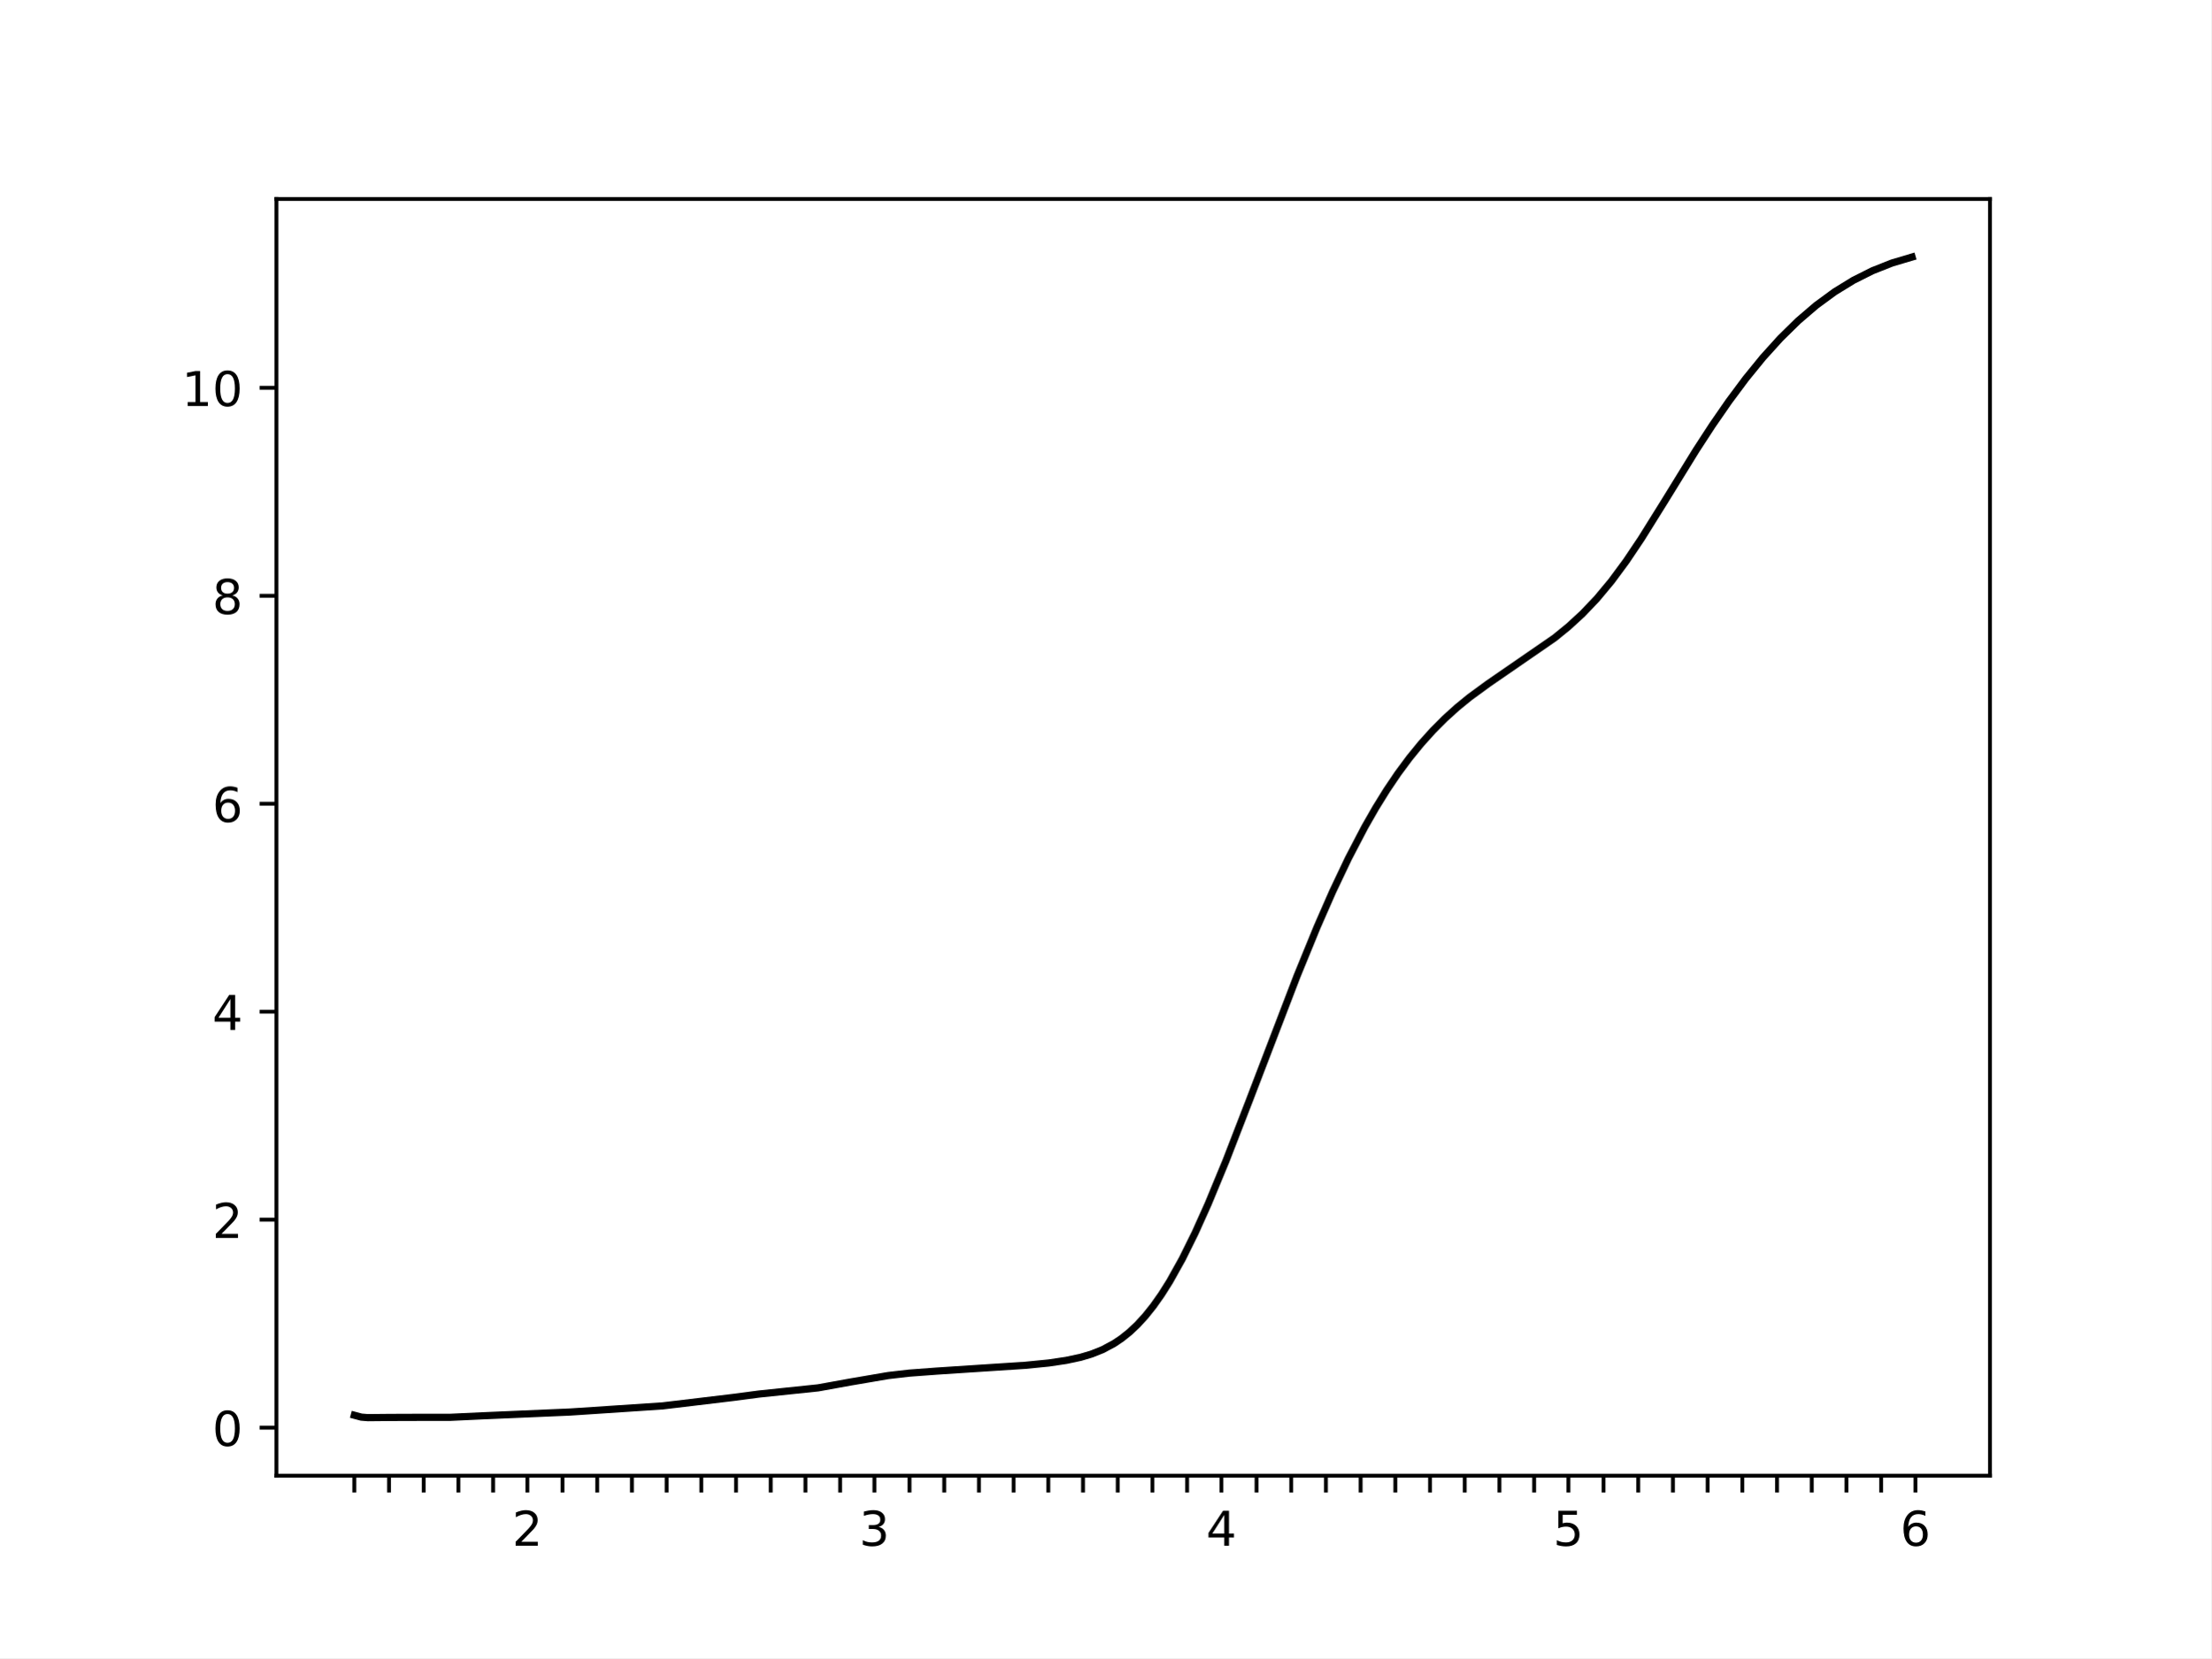
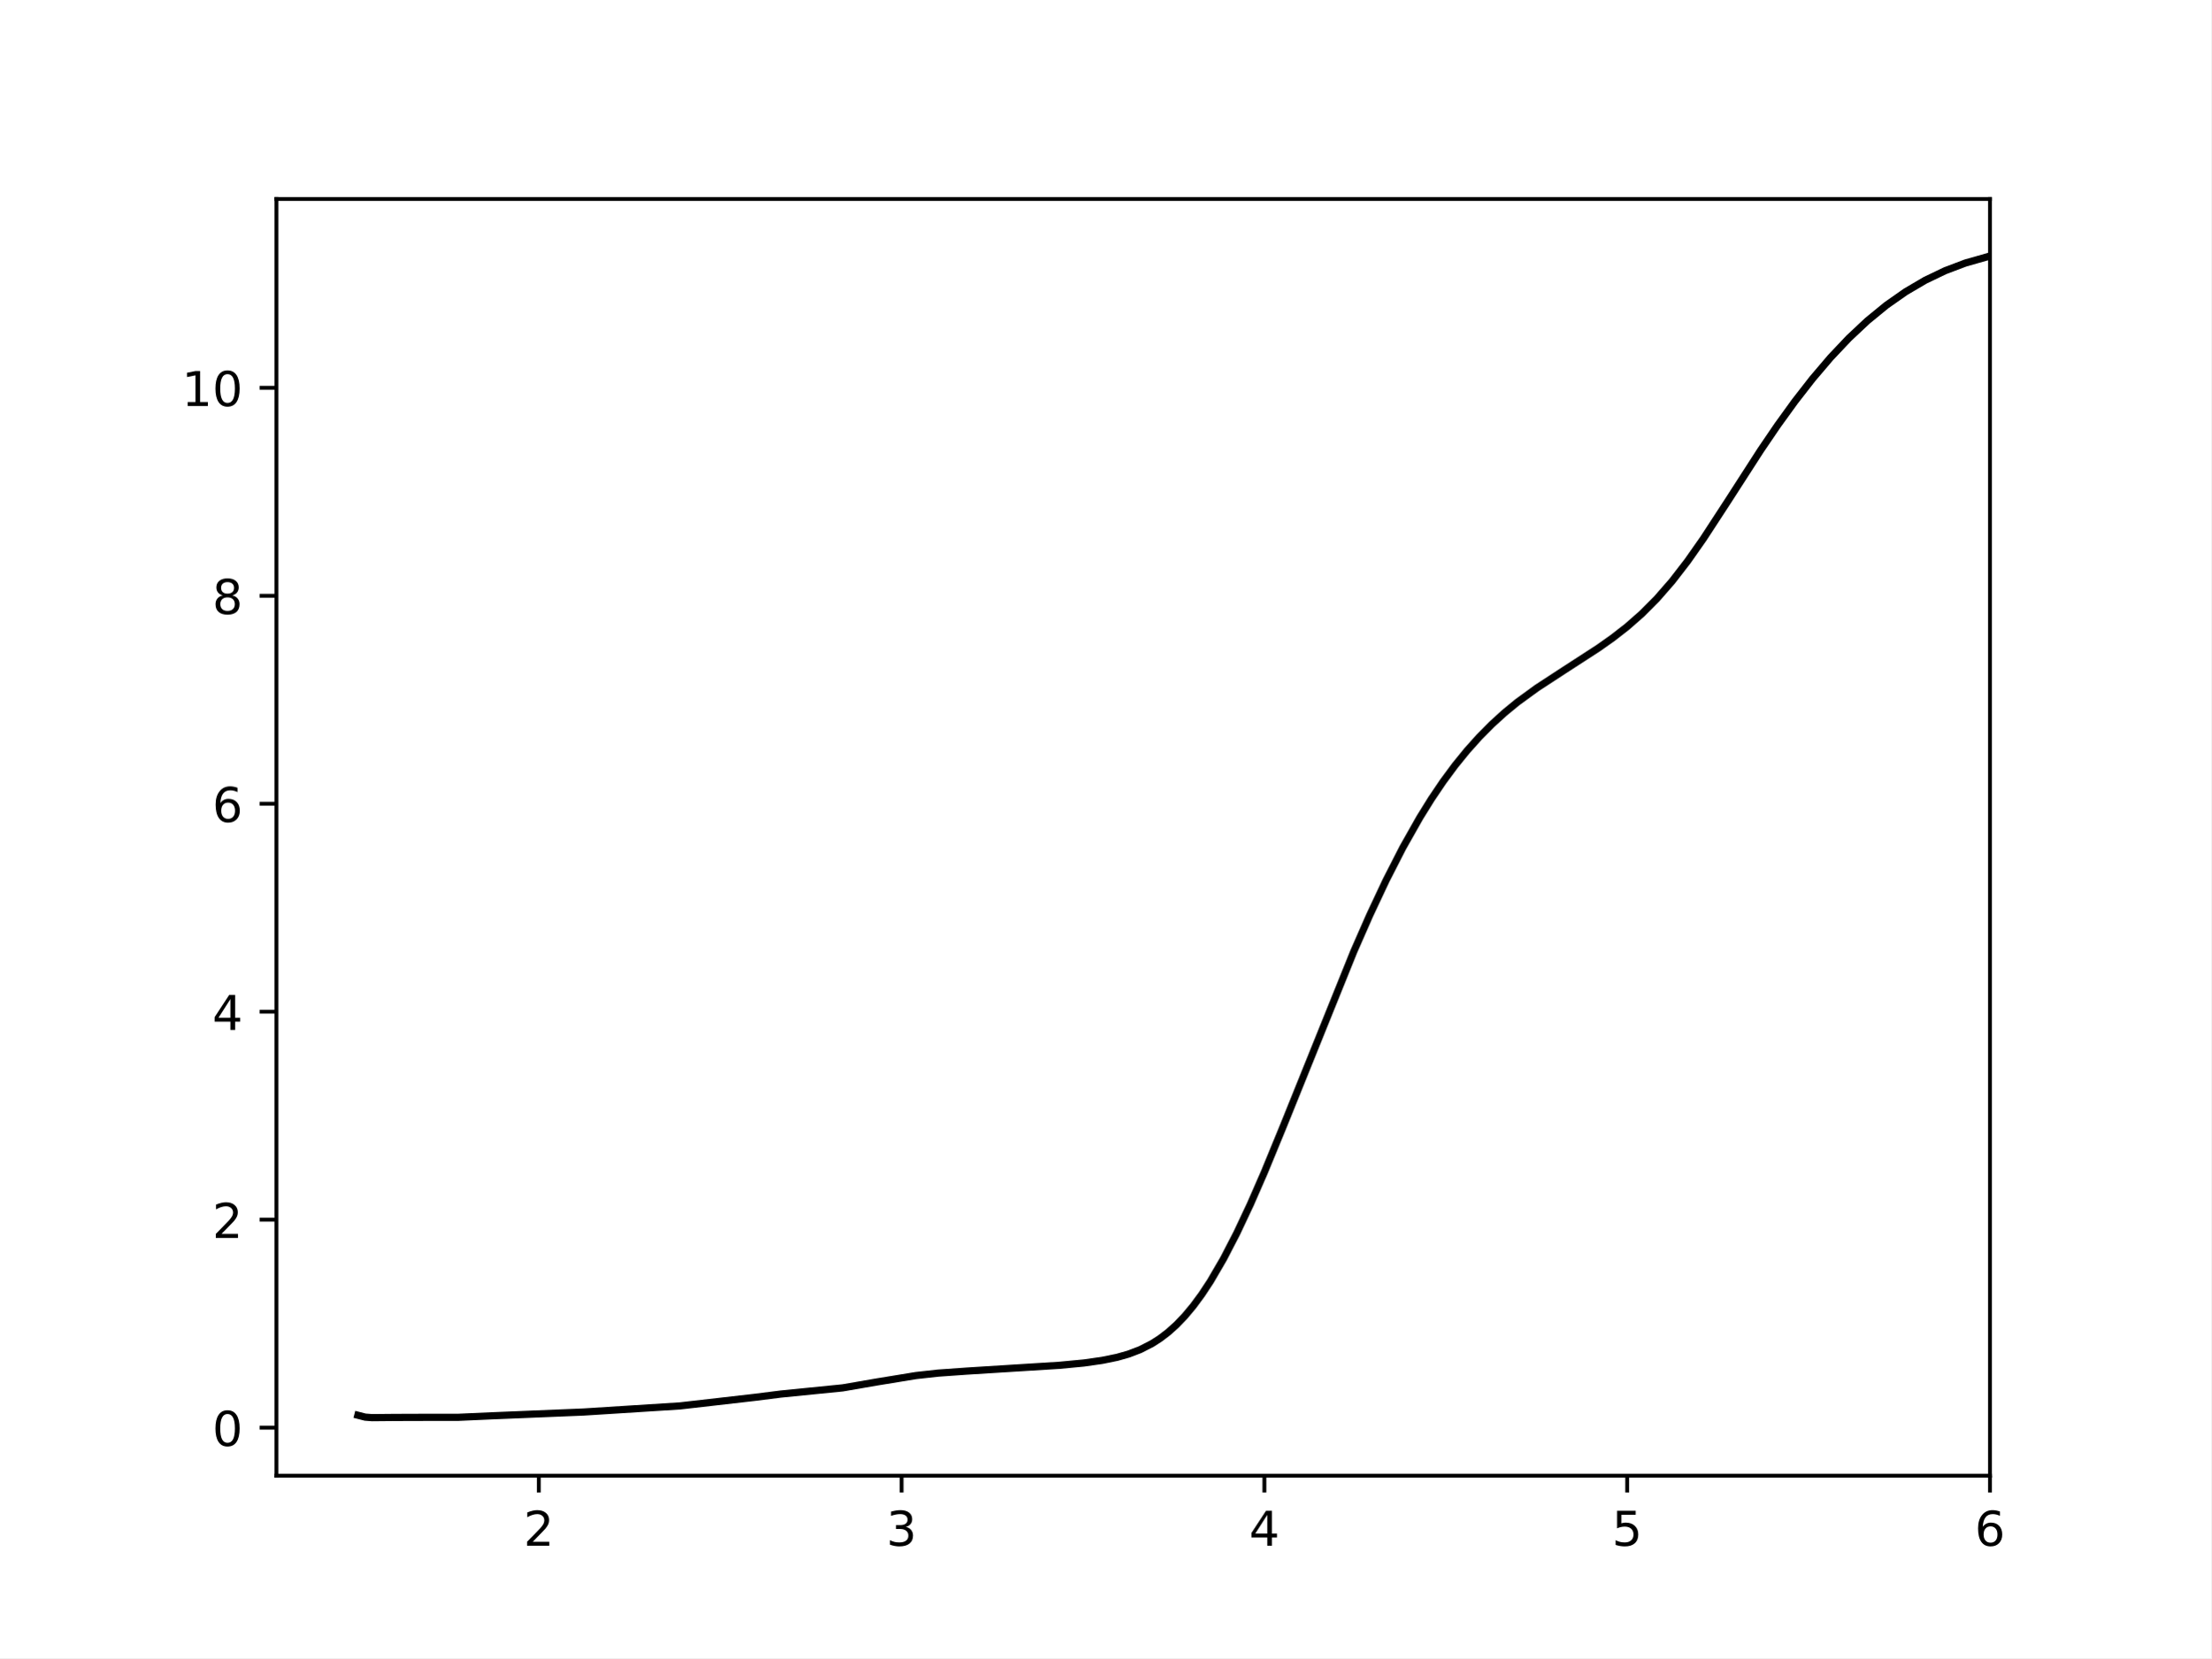
<svg xmlns="http://www.w3.org/2000/svg" xmlns:xlink="http://www.w3.org/1999/xlink" width="460.8pt" height="345.6pt" viewBox="0 0 460.8 345.6" version="1.1">
  <defs>
    <style type="text/css">*{stroke-linejoin: round; stroke-linecap: butt}</style>
  </defs>
  <g id="figure_1">
    <g id="patch_1">
      <path d="M 0 345.6  L 460.8 345.6  L 460.8 0  L 0 0  z " style="fill: #ffffff" />
    </g>
    <g id="axes_1">
      <g id="patch_2">
        <path d="M 57.6 307.584  L 414.72 307.584  L 414.72 41.472  L 57.6 41.472  z " style="fill: #ffffff" />
      </g>
      <g id="matplotlib.axis_1">
        <g id="xtick_1">
          <g id="line2d_1">
            <defs>
-               <path id="me7346614d0" d="M 0 0  L 0 3.5  " style="stroke: #000000; stroke-width: 0.8" />
+               <path id="mde0797c4a3" d="M 0 0  L 0 3.5  " style="stroke: #000000; stroke-width: 0.8" />
            </defs>
            <g>
-               <use xlink:href="#me7346614d0" x="73.833" y="307.584" style="stroke: #000000; stroke-width: 0.8" />
+               <use xlink:href="#mde0797c4a3" x="112.284" y="307.584" style="stroke: #000000; stroke-width: 0.8" />
+             </g>
+           </g>
+           <g id="text_1">
+             <g transform="translate(109.1027 322.1824)scale(0.1 -0.1)">
+               <defs>
+                 <path id="DejaVuSans-32" d="M 1228 531  L 3431 531  L 3431 0  L 469 0  L 469 531  Q 828 903 1448 1529  Q 2069 2156 2228 2338  Q 2531 2678 2651 2914  Q 2772 3150 2772 3378  Q 2772 3750 2511 3984  Q 2250 4219 1831 4219  Q 1534 4219 1204 4116  Q 875 4013 500 3803  L 500 4441  Q 881 4594 1212 4672  Q 1544 4750 1819 4750  Q 2544 4750 2975 4387  Q 3406 4025 3406 3419  Q 3406 3131 3298 2873  Q 3191 2616 2906 2266  Q 2828 2175 2409 1742  Q 1991 1309 1228 531  z " transform="scale(0.015625)" />
+               </defs>
+               <use xlink:href="#DejaVuSans-32" />
            </g>
          </g>
        </g>
        <g id="xtick_2">
          <g id="line2d_2">
            <g>
-               <use xlink:href="#me7346614d0" x="81.065" y="307.584" style="stroke: #000000; stroke-width: 0.8" />
+               <use xlink:href="#mde0797c4a3" x="187.893" y="307.584" style="stroke: #000000; stroke-width: 0.8" />
+             </g>
+           </g>
+           <g id="text_2">
+             <g transform="translate(184.7117 322.1824)scale(0.1 -0.1)">
+               <defs>
+                 <path id="DejaVuSans-33" d="M 2597 2516  Q 3050 2419 3304 2112  Q 3559 1806 3559 1356  Q 3559 666 3084 287  Q 2609 -91 1734 -91  Q 1441 -91 1130 -33  Q 819 25 488 141  L 488 750  Q 750 597 1062 519  Q 1375 441 1716 441  Q 2309 441 2620 675  Q 2931 909 2931 1356  Q 2931 1769 2642 2001  Q 2353 2234 1838 2234  L 1294 2234  L 1294 2753  L 1863 2753  Q 2328 2753 2575 2939  Q 2822 3125 2822 3475  Q 2822 3834 2567 4026  Q 2313 4219 1838 4219  Q 1578 4219 1281 4162  Q 984 4106 628 3988  L 628 4550  Q 988 4650 1302 4700  Q 1616 4750 1894 4750  Q 2613 4750 3031 4423  Q 3450 4097 3450 3541  Q 3450 3153 3228 2886  Q 3006 2619 2597 2516  z " transform="scale(0.015625)" />
+               </defs>
+               <use xlink:href="#DejaVuSans-33" />
            </g>
          </g>
        </g>
        <g id="xtick_3">
          <g id="line2d_3">
            <g>
-               <use xlink:href="#me7346614d0" x="88.297" y="307.584" style="stroke: #000000; stroke-width: 0.8" />
+               <use xlink:href="#mde0797c4a3" x="263.502" y="307.584" style="stroke: #000000; stroke-width: 0.8" />
+             </g>
+           </g>
+           <g id="text_3">
+             <g transform="translate(260.3207 322.1824)scale(0.1 -0.1)">
+               <defs>
+                 <path id="DejaVuSans-34" d="M 2419 4116  L 825 1625  L 2419 1625  L 2419 4116  z M 2253 4666  L 3047 4666  L 3047 1625  L 3713 1625  L 3713 1100  L 3047 1100  L 3047 0  L 2419 0  L 2419 1100  L 313 1100  L 313 1709  L 2253 4666  z " transform="scale(0.015625)" />
+               </defs>
+               <use xlink:href="#DejaVuSans-34" />
            </g>
          </g>
        </g>
        <g id="xtick_4">
          <g id="line2d_4">
            <g>
-               <use xlink:href="#me7346614d0" x="95.529" y="307.584" style="stroke: #000000; stroke-width: 0.8" />
+               <use xlink:href="#mde0797c4a3" x="339.111" y="307.584" style="stroke: #000000; stroke-width: 0.8" />
+             </g>
+           </g>
+           <g id="text_4">
+             <g transform="translate(335.9297 322.1824)scale(0.1 -0.1)">
+               <defs>
+                 <path id="DejaVuSans-35" d="M 691 4666  L 3169 4666  L 3169 4134  L 1269 4134  L 1269 2991  Q 1406 3038 1543 3061  Q 1681 3084 1819 3084  Q 2600 3084 3056 2656  Q 3513 2228 3513 1497  Q 3513 744 3044 326  Q 2575 -91 1722 -91  Q 1428 -91 1123 -41  Q 819 9 494 109  L 494 744  Q 775 591 1075 516  Q 1375 441 1709 441  Q 2250 441 2565 725  Q 2881 1009 2881 1497  Q 2881 1984 2565 2268  Q 2250 2553 1709 2553  Q 1456 2553 1204 2497  Q 953 2441 691 2322  L 691 4666  z " transform="scale(0.015625)" />
+               </defs>
+               <use xlink:href="#DejaVuSans-35" />
            </g>
          </g>
        </g>
        <g id="xtick_5">
          <g id="line2d_5">
            <g>
-               <use xlink:href="#me7346614d0" x="102.761" y="307.584" style="stroke: #000000; stroke-width: 0.8" />
-             </g>
-           </g>
-         </g>
-         <g id="xtick_6">
-           <g id="line2d_6">
-             <g>
-               <use xlink:href="#me7346614d0" x="117.225" y="307.584" style="stroke: #000000; stroke-width: 0.8" />
-             </g>
-           </g>
-         </g>
-         <g id="xtick_7">
-           <g id="line2d_7">
-             <g>
-               <use xlink:href="#me7346614d0" x="124.457" y="307.584" style="stroke: #000000; stroke-width: 0.8" />
-             </g>
-           </g>
-         </g>
-         <g id="xtick_8">
-           <g id="line2d_8">
-             <g>
-               <use xlink:href="#me7346614d0" x="131.689" y="307.584" style="stroke: #000000; stroke-width: 0.8" />
-             </g>
-           </g>
-         </g>
-         <g id="xtick_9">
-           <g id="line2d_9">
-             <g>
-               <use xlink:href="#me7346614d0" x="138.921" y="307.584" style="stroke: #000000; stroke-width: 0.8" />
-             </g>
-           </g>
-         </g>
-         <g id="xtick_10">
-           <g id="line2d_10">
-             <g>
-               <use xlink:href="#me7346614d0" x="146.153" y="307.584" style="stroke: #000000; stroke-width: 0.8" />
-             </g>
-           </g>
-         </g>
-         <g id="xtick_11">
-           <g id="line2d_11">
-             <g>
-               <use xlink:href="#me7346614d0" x="153.385" y="307.584" style="stroke: #000000; stroke-width: 0.8" />
-             </g>
-           </g>
-         </g>
-         <g id="xtick_12">
-           <g id="line2d_12">
-             <g>
-               <use xlink:href="#me7346614d0" x="160.617" y="307.584" style="stroke: #000000; stroke-width: 0.8" />
-             </g>
-           </g>
-         </g>
-         <g id="xtick_13">
-           <g id="line2d_13">
-             <g>
-               <use xlink:href="#me7346614d0" x="167.849" y="307.584" style="stroke: #000000; stroke-width: 0.8" />
-             </g>
-           </g>
-         </g>
-         <g id="xtick_14">
-           <g id="line2d_14">
-             <g>
-               <use xlink:href="#me7346614d0" x="175.081" y="307.584" style="stroke: #000000; stroke-width: 0.8" />
-             </g>
-           </g>
-         </g>
-         <g id="xtick_15">
-           <g id="line2d_15">
-             <g>
-               <use xlink:href="#me7346614d0" x="189.545" y="307.584" style="stroke: #000000; stroke-width: 0.8" />
-             </g>
-           </g>
-         </g>
-         <g id="xtick_16">
-           <g id="line2d_16">
-             <g>
-               <use xlink:href="#me7346614d0" x="196.777" y="307.584" style="stroke: #000000; stroke-width: 0.8" />
-             </g>
-           </g>
-         </g>
-         <g id="xtick_17">
-           <g id="line2d_17">
-             <g>
-               <use xlink:href="#me7346614d0" x="204.009" y="307.584" style="stroke: #000000; stroke-width: 0.8" />
-             </g>
-           </g>
-         </g>
-         <g id="xtick_18">
-           <g id="line2d_18">
-             <g>
-               <use xlink:href="#me7346614d0" x="211.241" y="307.584" style="stroke: #000000; stroke-width: 0.8" />
-             </g>
-           </g>
-         </g>
-         <g id="xtick_19">
-           <g id="line2d_19">
-             <g>
-               <use xlink:href="#me7346614d0" x="218.473" y="307.584" style="stroke: #000000; stroke-width: 0.8" />
-             </g>
-           </g>
-         </g>
-         <g id="xtick_20">
-           <g id="line2d_20">
-             <g>
-               <use xlink:href="#me7346614d0" x="225.705" y="307.584" style="stroke: #000000; stroke-width: 0.8" />
-             </g>
-           </g>
-         </g>
-         <g id="xtick_21">
-           <g id="line2d_21">
-             <g>
-               <use xlink:href="#me7346614d0" x="232.937" y="307.584" style="stroke: #000000; stroke-width: 0.8" />
-             </g>
-           </g>
-         </g>
-         <g id="xtick_22">
-           <g id="line2d_22">
-             <g>
-               <use xlink:href="#me7346614d0" x="240.169" y="307.584" style="stroke: #000000; stroke-width: 0.8" />
-             </g>
-           </g>
-         </g>
-         <g id="xtick_23">
-           <g id="line2d_23">
-             <g>
-               <use xlink:href="#me7346614d0" x="247.401" y="307.584" style="stroke: #000000; stroke-width: 0.8" />
-             </g>
-           </g>
-         </g>
-         <g id="xtick_24">
-           <g id="line2d_24">
-             <g>
-               <use xlink:href="#me7346614d0" x="261.865" y="307.584" style="stroke: #000000; stroke-width: 0.8" />
-             </g>
-           </g>
-         </g>
-         <g id="xtick_25">
-           <g id="line2d_25">
-             <g>
-               <use xlink:href="#me7346614d0" x="269.097" y="307.584" style="stroke: #000000; stroke-width: 0.8" />
-             </g>
-           </g>
-         </g>
-         <g id="xtick_26">
-           <g id="line2d_26">
-             <g>
-               <use xlink:href="#me7346614d0" x="276.329" y="307.584" style="stroke: #000000; stroke-width: 0.8" />
-             </g>
-           </g>
-         </g>
-         <g id="xtick_27">
-           <g id="line2d_27">
-             <g>
-               <use xlink:href="#me7346614d0" x="283.561" y="307.584" style="stroke: #000000; stroke-width: 0.8" />
-             </g>
-           </g>
-         </g>
-         <g id="xtick_28">
-           <g id="line2d_28">
-             <g>
-               <use xlink:href="#me7346614d0" x="290.793" y="307.584" style="stroke: #000000; stroke-width: 0.8" />
-             </g>
-           </g>
-         </g>
-         <g id="xtick_29">
-           <g id="line2d_29">
-             <g>
-               <use xlink:href="#me7346614d0" x="298.025" y="307.584" style="stroke: #000000; stroke-width: 0.8" />
-             </g>
-           </g>
-         </g>
-         <g id="xtick_30">
-           <g id="line2d_30">
-             <g>
-               <use xlink:href="#me7346614d0" x="305.257" y="307.584" style="stroke: #000000; stroke-width: 0.8" />
-             </g>
-           </g>
-         </g>
-         <g id="xtick_31">
-           <g id="line2d_31">
-             <g>
-               <use xlink:href="#me7346614d0" x="312.489" y="307.584" style="stroke: #000000; stroke-width: 0.8" />
-             </g>
-           </g>
-         </g>
-         <g id="xtick_32">
-           <g id="line2d_32">
-             <g>
-               <use xlink:href="#me7346614d0" x="319.721" y="307.584" style="stroke: #000000; stroke-width: 0.8" />
-             </g>
-           </g>
-         </g>
-         <g id="xtick_33">
-           <g id="line2d_33">
-             <g>
-               <use xlink:href="#me7346614d0" x="334.185" y="307.584" style="stroke: #000000; stroke-width: 0.8" />
-             </g>
-           </g>
-         </g>
-         <g id="xtick_34">
-           <g id="line2d_34">
-             <g>
-               <use xlink:href="#me7346614d0" x="341.417" y="307.584" style="stroke: #000000; stroke-width: 0.8" />
-             </g>
-           </g>
-         </g>
-         <g id="xtick_35">
-           <g id="line2d_35">
-             <g>
-               <use xlink:href="#me7346614d0" x="348.649" y="307.584" style="stroke: #000000; stroke-width: 0.8" />
-             </g>
-           </g>
-         </g>
-         <g id="xtick_36">
-           <g id="line2d_36">
-             <g>
-               <use xlink:href="#me7346614d0" x="355.881" y="307.584" style="stroke: #000000; stroke-width: 0.8" />
-             </g>
-           </g>
-         </g>
-         <g id="xtick_37">
-           <g id="line2d_37">
-             <g>
-               <use xlink:href="#me7346614d0" x="363.113" y="307.584" style="stroke: #000000; stroke-width: 0.8" />
-             </g>
-           </g>
-         </g>
-         <g id="xtick_38">
-           <g id="line2d_38">
-             <g>
-               <use xlink:href="#me7346614d0" x="370.345" y="307.584" style="stroke: #000000; stroke-width: 0.8" />
-             </g>
-           </g>
-         </g>
-         <g id="xtick_39">
-           <g id="line2d_39">
-             <g>
-               <use xlink:href="#me7346614d0" x="377.578" y="307.584" style="stroke: #000000; stroke-width: 0.8" />
-             </g>
-           </g>
-         </g>
-         <g id="xtick_40">
-           <g id="line2d_40">
-             <g>
-               <use xlink:href="#me7346614d0" x="384.81" y="307.584" style="stroke: #000000; stroke-width: 0.8" />
-             </g>
-           </g>
-         </g>
-         <g id="xtick_41">
-           <g id="line2d_41">
-             <g>
-               <use xlink:href="#me7346614d0" x="392.042" y="307.584" style="stroke: #000000; stroke-width: 0.8" />
-             </g>
-           </g>
-         </g>
-         <g id="xtick_42">
-           <g id="line2d_42">
-             <g>
-               <use xlink:href="#me7346614d0" x="109.905" y="307.584" style="stroke: #000000; stroke-width: 0.8" />
-             </g>
-           </g>
-           <g id="text_1">
-             <g transform="translate(106.724 322.1824)scale(0.1 -0.1)">
-               <defs>
-                 <path id="DejaVuSans-32" d="M 1228 531  L 3431 531  L 3431 0  L 469 0  L 469 531  Q 828 903 1448 1529  Q 2069 2156 2228 2338  Q 2531 2678 2651 2914  Q 2772 3150 2772 3378  Q 2772 3750 2511 3984  Q 2250 4219 1831 4219  Q 1534 4219 1204 4116  Q 875 4013 500 3803  L 500 4441  Q 881 4594 1212 4672  Q 1544 4750 1819 4750  Q 2544 4750 2975 4387  Q 3406 4025 3406 3419  Q 3406 3131 3298 2873  Q 3191 2616 2906 2266  Q 2828 2175 2409 1742  Q 1991 1309 1228 531  z " transform="scale(0.015625)" />
-               </defs>
-               <use xlink:href="#DejaVuSans-32" />
-             </g>
-           </g>
-         </g>
-         <g id="xtick_43">
-           <g id="line2d_43">
-             <g>
-               <use xlink:href="#me7346614d0" x="182.225" y="307.584" style="stroke: #000000; stroke-width: 0.8" />
-             </g>
-           </g>
-           <g id="text_2">
-             <g transform="translate(179.0442 322.1824)scale(0.1 -0.1)">
-               <defs>
-                 <path id="DejaVuSans-33" d="M 2597 2516  Q 3050 2419 3304 2112  Q 3559 1806 3559 1356  Q 3559 666 3084 287  Q 2609 -91 1734 -91  Q 1441 -91 1130 -33  Q 819 25 488 141  L 488 750  Q 750 597 1062 519  Q 1375 441 1716 441  Q 2309 441 2620 675  Q 2931 909 2931 1356  Q 2931 1769 2642 2001  Q 2353 2234 1838 2234  L 1294 2234  L 1294 2753  L 1863 2753  Q 2328 2753 2575 2939  Q 2822 3125 2822 3475  Q 2822 3834 2567 4026  Q 2313 4219 1838 4219  Q 1578 4219 1281 4162  Q 984 4106 628 3988  L 628 4550  Q 988 4650 1302 4700  Q 1616 4750 1894 4750  Q 2613 4750 3031 4423  Q 3450 4097 3450 3541  Q 3450 3153 3228 2886  Q 3006 2619 2597 2516  z " transform="scale(0.015625)" />
-               </defs>
-               <use xlink:href="#DejaVuSans-33" />
-             </g>
-           </g>
-         </g>
-         <g id="xtick_44">
-           <g id="line2d_44">
-             <g>
-               <use xlink:href="#me7346614d0" x="254.546" y="307.584" style="stroke: #000000; stroke-width: 0.8" />
-             </g>
-           </g>
-           <g id="text_3">
-             <g transform="translate(251.3644 322.1824)scale(0.1 -0.1)">
-               <defs>
-                 <path id="DejaVuSans-34" d="M 2419 4116  L 825 1625  L 2419 1625  L 2419 4116  z M 2253 4666  L 3047 4666  L 3047 1625  L 3713 1625  L 3713 1100  L 3047 1100  L 3047 0  L 2419 0  L 2419 1100  L 313 1100  L 313 1709  L 2253 4666  z " transform="scale(0.015625)" />
-               </defs>
-               <use xlink:href="#DejaVuSans-34" />
-             </g>
-           </g>
-         </g>
-         <g id="xtick_45">
-           <g id="line2d_45">
-             <g>
-               <use xlink:href="#me7346614d0" x="326.866" y="307.584" style="stroke: #000000; stroke-width: 0.8" />
-             </g>
-           </g>
-           <g id="text_4">
-             <g transform="translate(323.6846 322.1824)scale(0.1 -0.1)">
-               <defs>
-                 <path id="DejaVuSans-35" d="M 691 4666  L 3169 4666  L 3169 4134  L 1269 4134  L 1269 2991  Q 1406 3038 1543 3061  Q 1681 3084 1819 3084  Q 2600 3084 3056 2656  Q 3513 2228 3513 1497  Q 3513 744 3044 326  Q 2575 -91 1722 -91  Q 1428 -91 1123 -41  Q 819 9 494 109  L 494 744  Q 775 591 1075 516  Q 1375 441 1709 441  Q 2250 441 2565 725  Q 2881 1009 2881 1497  Q 2881 1984 2565 2268  Q 2250 2553 1709 2553  Q 1456 2553 1204 2497  Q 953 2441 691 2322  L 691 4666  z " transform="scale(0.015625)" />
-               </defs>
-               <use xlink:href="#DejaVuSans-35" />
-             </g>
-           </g>
-         </g>
-         <g id="xtick_46">
-           <g id="line2d_46">
-             <g>
-               <use xlink:href="#me7346614d0" x="399.186" y="307.584" style="stroke: #000000; stroke-width: 0.8" />
+               <use xlink:href="#mde0797c4a3" x="414.72" y="307.584" style="stroke: #000000; stroke-width: 0.8" />
            </g>
          </g>
          <g id="text_5">
-             <g transform="translate(396.0048 322.1824)scale(0.1 -0.1)">
+             <g transform="translate(411.5387 322.1824)scale(0.1 -0.1)">
              <defs>
                <path id="DejaVuSans-36" d="M 2113 2584  Q 1688 2584 1439 2293  Q 1191 2003 1191 1497  Q 1191 994 1439 701  Q 1688 409 2113 409  Q 2538 409 2786 701  Q 3034 994 3034 1497  Q 3034 2003 2786 2293  Q 2538 2584 2113 2584  z M 3366 4563  L 3366 3988  Q 3128 4100 2886 4159  Q 2644 4219 2406 4219  Q 1781 4219 1451 3797  Q 1122 3375 1075 2522  Q 1259 2794 1537 2939  Q 1816 3084 2150 3084  Q 2853 3084 3261 2657  Q 3669 2231 3669 1497  Q 3669 778 3244 343  Q 2819 -91 2113 -91  Q 1303 -91 875 529  Q 447 1150 447 2328  Q 447 3434 972 4092  Q 1497 4750 2381 4750  Q 2619 4750 2861 4703  Q 3103 4656 3366 4563  z " transform="scale(0.015625)" />
              </defs>
              <use xlink:href="#DejaVuSans-36" />
            </g>
          </g>
        </g>
      </g>
      <g id="matplotlib.axis_2">
        <g id="ytick_1">
-           <g id="line2d_47">
+           <g id="line2d_6">
            <defs>
-               <path id="m27a20b0102" d="M 0 0  L -3.5 0  " style="stroke: #000000; stroke-width: 0.8" />
+               <path id="mcf9fa84996" d="M 0 0  L -3.5 0  " style="stroke: #000000; stroke-width: 0.8" />
            </defs>
            <g>
-               <use xlink:href="#m27a20b0102" x="57.6" y="297.571" style="stroke: #000000; stroke-width: 0.8" />
+               <use xlink:href="#mcf9fa84996" x="57.6" y="297.571" style="stroke: #000000; stroke-width: 0.8" />
            </g>
          </g>
          <g id="text_6">
            <g transform="translate(44.2375 301.3701)scale(0.1 -0.1)">
              <defs>
                <path id="DejaVuSans-30" d="M 2034 4250  Q 1547 4250 1301 3770  Q 1056 3291 1056 2328  Q 1056 1369 1301 889  Q 1547 409 2034 409  Q 2525 409 2770 889  Q 3016 1369 3016 2328  Q 3016 3291 2770 3770  Q 2525 4250 2034 4250  z M 2034 4750  Q 2819 4750 3233 4129  Q 3647 3509 3647 2328  Q 3647 1150 3233 529  Q 2819 -91 2034 -91  Q 1250 -91 836 529  Q 422 1150 422 2328  Q 422 3509 836 4129  Q 1250 4750 2034 4750  z " transform="scale(0.015625)" />
              </defs>
              <use xlink:href="#DejaVuSans-30" />
            </g>
          </g>
        </g>
        <g id="ytick_2">
-           <g id="line2d_48">
-             <g>
-               <use xlink:href="#m27a20b0102" x="57.6" y="254.221" style="stroke: #000000; stroke-width: 0.8" />
+           <g id="line2d_7">
+             <g>
+               <use xlink:href="#mcf9fa84996" x="57.6" y="254.221" style="stroke: #000000; stroke-width: 0.8" />
            </g>
          </g>
          <g id="text_7">
            <g transform="translate(44.2375 258.0204)scale(0.1 -0.1)">
              <use xlink:href="#DejaVuSans-32" />
            </g>
          </g>
        </g>
        <g id="ytick_3">
-           <g id="line2d_49">
-             <g>
-               <use xlink:href="#m27a20b0102" x="57.6" y="210.871" style="stroke: #000000; stroke-width: 0.8" />
+           <g id="line2d_8">
+             <g>
+               <use xlink:href="#mcf9fa84996" x="57.6" y="210.871" style="stroke: #000000; stroke-width: 0.8" />
            </g>
          </g>
          <g id="text_8">
            <g transform="translate(44.2375 214.6707)scale(0.1 -0.1)">
              <use xlink:href="#DejaVuSans-34" />
            </g>
          </g>
        </g>
        <g id="ytick_4">
-           <g id="line2d_50">
-             <g>
-               <use xlink:href="#m27a20b0102" x="57.6" y="167.522" style="stroke: #000000; stroke-width: 0.8" />
+           <g id="line2d_9">
+             <g>
+               <use xlink:href="#mcf9fa84996" x="57.6" y="167.522" style="stroke: #000000; stroke-width: 0.8" />
            </g>
          </g>
          <g id="text_9">
            <g transform="translate(44.2375 171.3209)scale(0.1 -0.1)">
              <use xlink:href="#DejaVuSans-36" />
            </g>
          </g>
        </g>
        <g id="ytick_5">
-           <g id="line2d_51">
-             <g>
-               <use xlink:href="#m27a20b0102" x="57.6" y="124.172" style="stroke: #000000; stroke-width: 0.8" />
+           <g id="line2d_10">
+             <g>
+               <use xlink:href="#mcf9fa84996" x="57.6" y="124.172" style="stroke: #000000; stroke-width: 0.8" />
            </g>
          </g>
          <g id="text_10">
            <g transform="translate(44.2375 127.9712)scale(0.1 -0.1)">
              <defs>
                <path id="DejaVuSans-38" d="M 2034 2216  Q 1584 2216 1326 1975  Q 1069 1734 1069 1313  Q 1069 891 1326 650  Q 1584 409 2034 409  Q 2484 409 2743 651  Q 3003 894 3003 1313  Q 3003 1734 2745 1975  Q 2488 2216 2034 2216  z M 1403 2484  Q 997 2584 770 2862  Q 544 3141 544 3541  Q 544 4100 942 4425  Q 1341 4750 2034 4750  Q 2731 4750 3128 4425  Q 3525 4100 3525 3541  Q 3525 3141 3298 2862  Q 3072 2584 2669 2484  Q 3125 2378 3379 2068  Q 3634 1759 3634 1313  Q 3634 634 3220 271  Q 2806 -91 2034 -91  Q 1263 -91 848 271  Q 434 634 434 1313  Q 434 1759 690 2068  Q 947 2378 1403 2484  z M 1172 3481  Q 1172 3119 1398 2916  Q 1625 2713 2034 2713  Q 2441 2713 2670 2916  Q 2900 3119 2900 3481  Q 2900 3844 2670 4047  Q 2441 4250 2034 4250  Q 1625 4250 1398 4047  Q 1172 3844 1172 3481  z " transform="scale(0.015625)" />
              </defs>
              <use xlink:href="#DejaVuSans-38" />
            </g>
          </g>
        </g>
        <g id="ytick_6">
-           <g id="line2d_52">
-             <g>
-               <use xlink:href="#m27a20b0102" x="57.6" y="80.822" style="stroke: #000000; stroke-width: 0.8" />
+           <g id="line2d_11">
+             <g>
+               <use xlink:href="#mcf9fa84996" x="57.6" y="80.822" style="stroke: #000000; stroke-width: 0.8" />
            </g>
          </g>
          <g id="text_11">
            <g transform="translate(37.875 84.6215)scale(0.1 -0.1)">
              <defs>
                <path id="DejaVuSans-31" d="M 794 531  L 1825 531  L 1825 4091  L 703 3866  L 703 4441  L 1819 4666  L 2450 4666  L 2450 531  L 3481 531  L 3481 0  L 794 0  L 794 531  z " transform="scale(0.015625)" />
              </defs>
              <use xlink:href="#DejaVuSans-31" />
              <use xlink:href="#DejaVuSans-30" x="63.623" />
            </g>
          </g>
        </g>
      </g>
-       <g id="line2d_53">
-         <path d="M 73.833 294.98  L 75.298 295.374  L 76.665 295.484  L 80.977 295.442  L 84.994 295.424  L 93.926 295.411  L 100.321 295.113  L 118.821 294.316  L 138.053 293.042  L 152.874 291.267  L 158.119 290.572  L 170.475 289.282  L 177.267 288.054  L 185.062 286.72  L 189.457 286.209  L 195.206 285.783  L 213.678 284.577  L 218.59 284.091  L 222.219 283.549  L 225.198 282.909  L 227.478 282.23  L 229.799 281.301  L 232.161 280.037  L 233.759 278.963  L 235.376 277.67  L 237.013 276.132  L 238.67 274.324  L 240.348 272.227  L 242.046 269.821  L 243.765 267.095  L 246.384 262.402  L 249.053 257.008  L 251.773 250.96  L 255.482 241.994  L 260.255 229.666  L 270.289 203.485  L 274.496 193.204  L 277.728 185.834  L 281.029 178.881  L 284.4 172.423  L 286.688 168.419  L 289.009 164.67  L 291.363 161.184  L 293.752 157.96  L 296.176 154.989  L 298.637 152.257  L 301.134 149.752  L 303.669 147.458  L 306.242 145.355  L 310.177 142.476  L 323.973 132.963  L 326.866 130.611  L 329.806 127.911  L 332.794 124.774  L 335.831 121.13  L 338.919 116.951  L 342.059 112.271  L 346.869 104.558  L 353.477 93.833  L 356.868 88.623  L 360.318 83.635  L 363.829 78.92  L 367.404 74.528  L 371.043 70.5  L 374.749 66.861  L 378.523 63.629  L 382.367 60.81  L 386.284 58.404  L 390.275 56.405  L 394.342 54.798  L 398.487 53.568  L 398.487 53.568  " clip-path="url(#p4630df4d75)" style="fill: none; stroke: #000000; stroke-width: 1.5; stroke-linecap: square" />
+       <g id="line2d_12">
+         <path d="M 74.571 294.98  L 76.103 295.374  L 77.532 295.484  L 82.04 295.442  L 86.24 295.424  L 95.578 295.411  L 102.263 295.113  L 121.606 294.316  L 141.712 293.042  L 157.206 291.267  L 162.69 290.572  L 175.609 289.282  L 182.709 288.054  L 190.858 286.72  L 195.454 286.209  L 201.464 285.783  L 220.776 284.577  L 225.911 284.091  L 229.705 283.549  L 232.82 282.909  L 235.204 282.23  L 237.63 281.301  L 240.099 280.037  L 241.77 278.963  L 243.461 277.67  L 245.172 276.132  L 246.905 274.324  L 248.658 272.227  L 250.434 269.821  L 252.231 267.095  L 254.969 262.402  L 257.759 257.008  L 260.603 250.96  L 263.502 244.323  L 267.455 234.715  L 282.145 198.295  L 285.478 190.707  L 288.881 183.465  L 292.356 176.67  L 295.906 170.39  L 298.315 166.512  L 300.759 162.894  L 303.238 159.54  L 305.754 156.444  L 308.307 153.594  L 310.899 150.977  L 313.529 148.58  L 316.199 146.384  L 320.281 143.408  L 325.872 139.756  L 333.11 135.066  L 336.087 132.963  L 339.111 130.611  L 342.185 127.911  L 345.308 124.774  L 348.484 121.13  L 351.712 116.951  L 354.995 112.271  L 360.024 104.558  L 366.932 93.833  L 370.477 88.623  L 374.084 83.635  L 377.756 78.92  L 381.493 74.528  L 385.297 70.5  L 389.172 66.861  L 393.117 63.629  L 397.137 60.81  L 401.231 58.404  L 405.403 56.405  L 409.655 54.798  L 413.989 53.568  L 413.989 53.568  " clip-path="url(#pee95a206cf)" style="fill: none; stroke: #000000; stroke-width: 1.5; stroke-linecap: square" />
      </g>
      <g id="patch_3">
        <path d="M 57.6 307.584  L 57.6 41.472  " style="fill: none; stroke: #000000; stroke-width: 0.8; stroke-linejoin: miter; stroke-linecap: square" />
      </g>
      <g id="patch_4">
        <path d="M 414.72 307.584  L 414.72 41.472  " style="fill: none; stroke: #000000; stroke-width: 0.8; stroke-linejoin: miter; stroke-linecap: square" />
      </g>
      <g id="patch_5">
        <path d="M 57.6 307.584  L 414.72 307.584  " style="fill: none; stroke: #000000; stroke-width: 0.8; stroke-linejoin: miter; stroke-linecap: square" />
      </g>
      <g id="patch_6">
        <path d="M 57.6 41.472  L 414.72 41.472  " style="fill: none; stroke: #000000; stroke-width: 0.8; stroke-linejoin: miter; stroke-linecap: square" />
      </g>
    </g>
  </g>
  <defs>
-     <clipPath id="p4630df4d75">
+     <clipPath id="pee95a206cf">
      <rect x="57.6" y="41.472" width="357.12" height="266.112" />
    </clipPath>
  </defs>
</svg>
